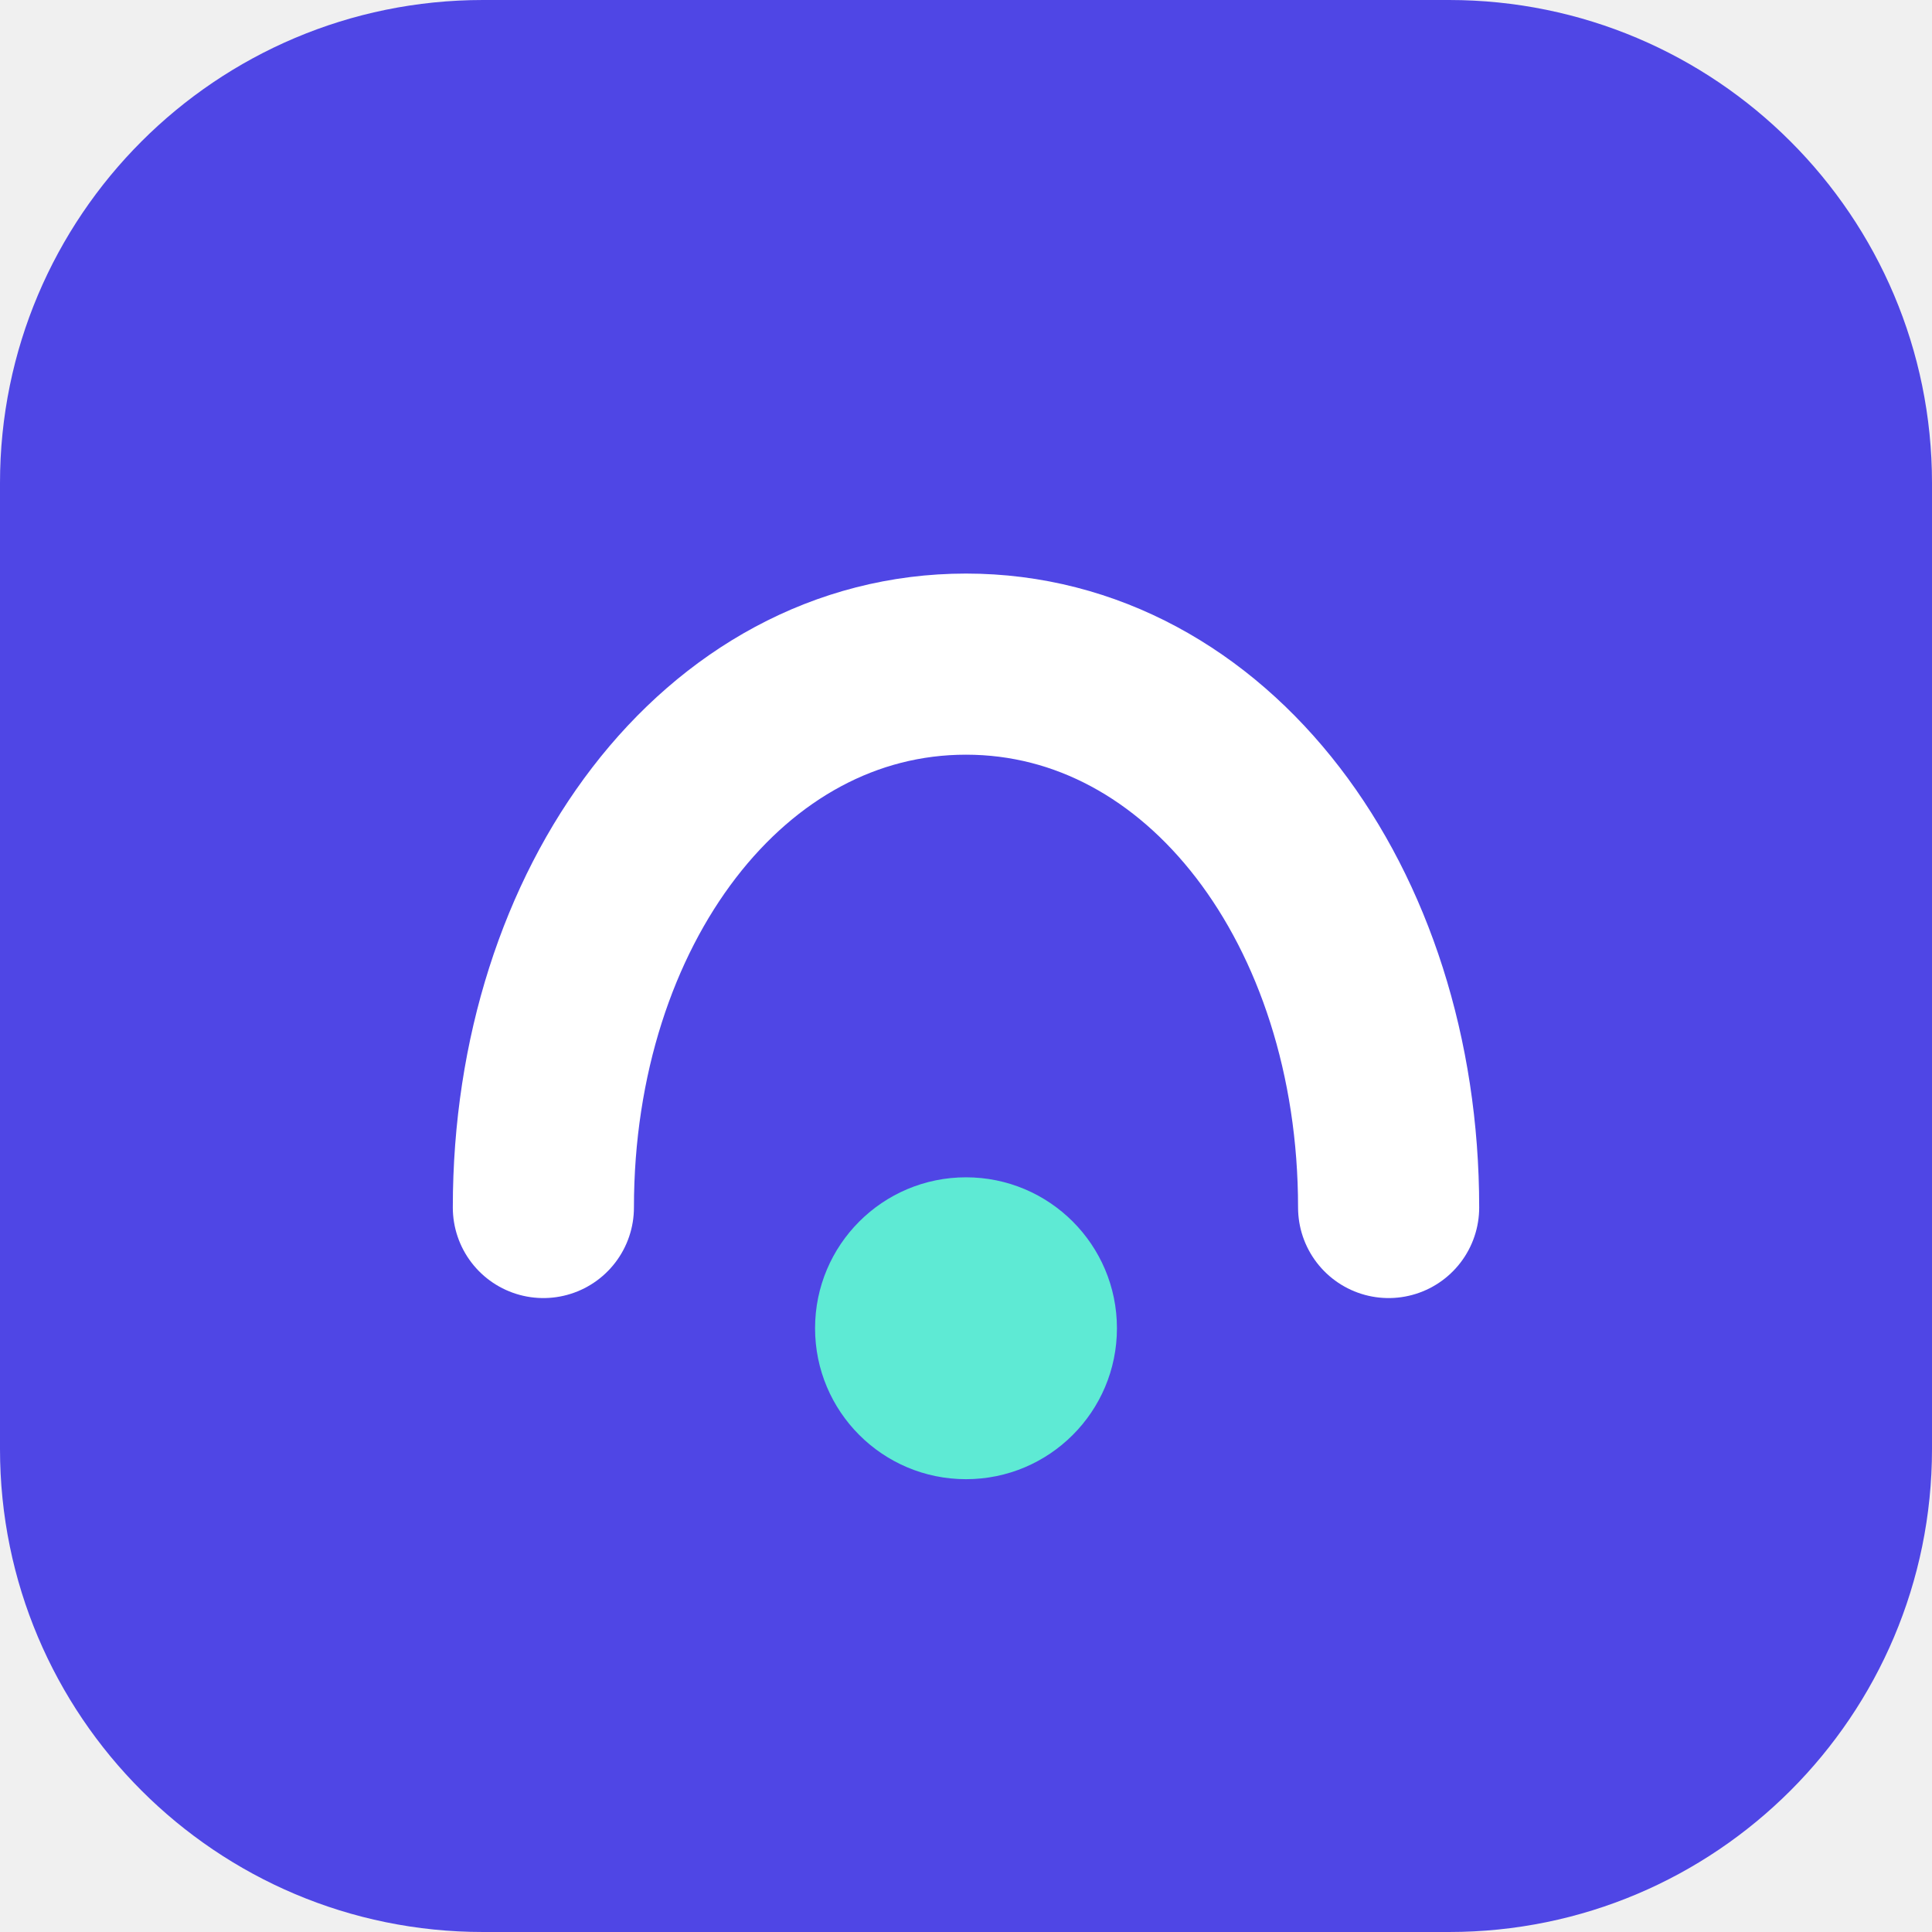
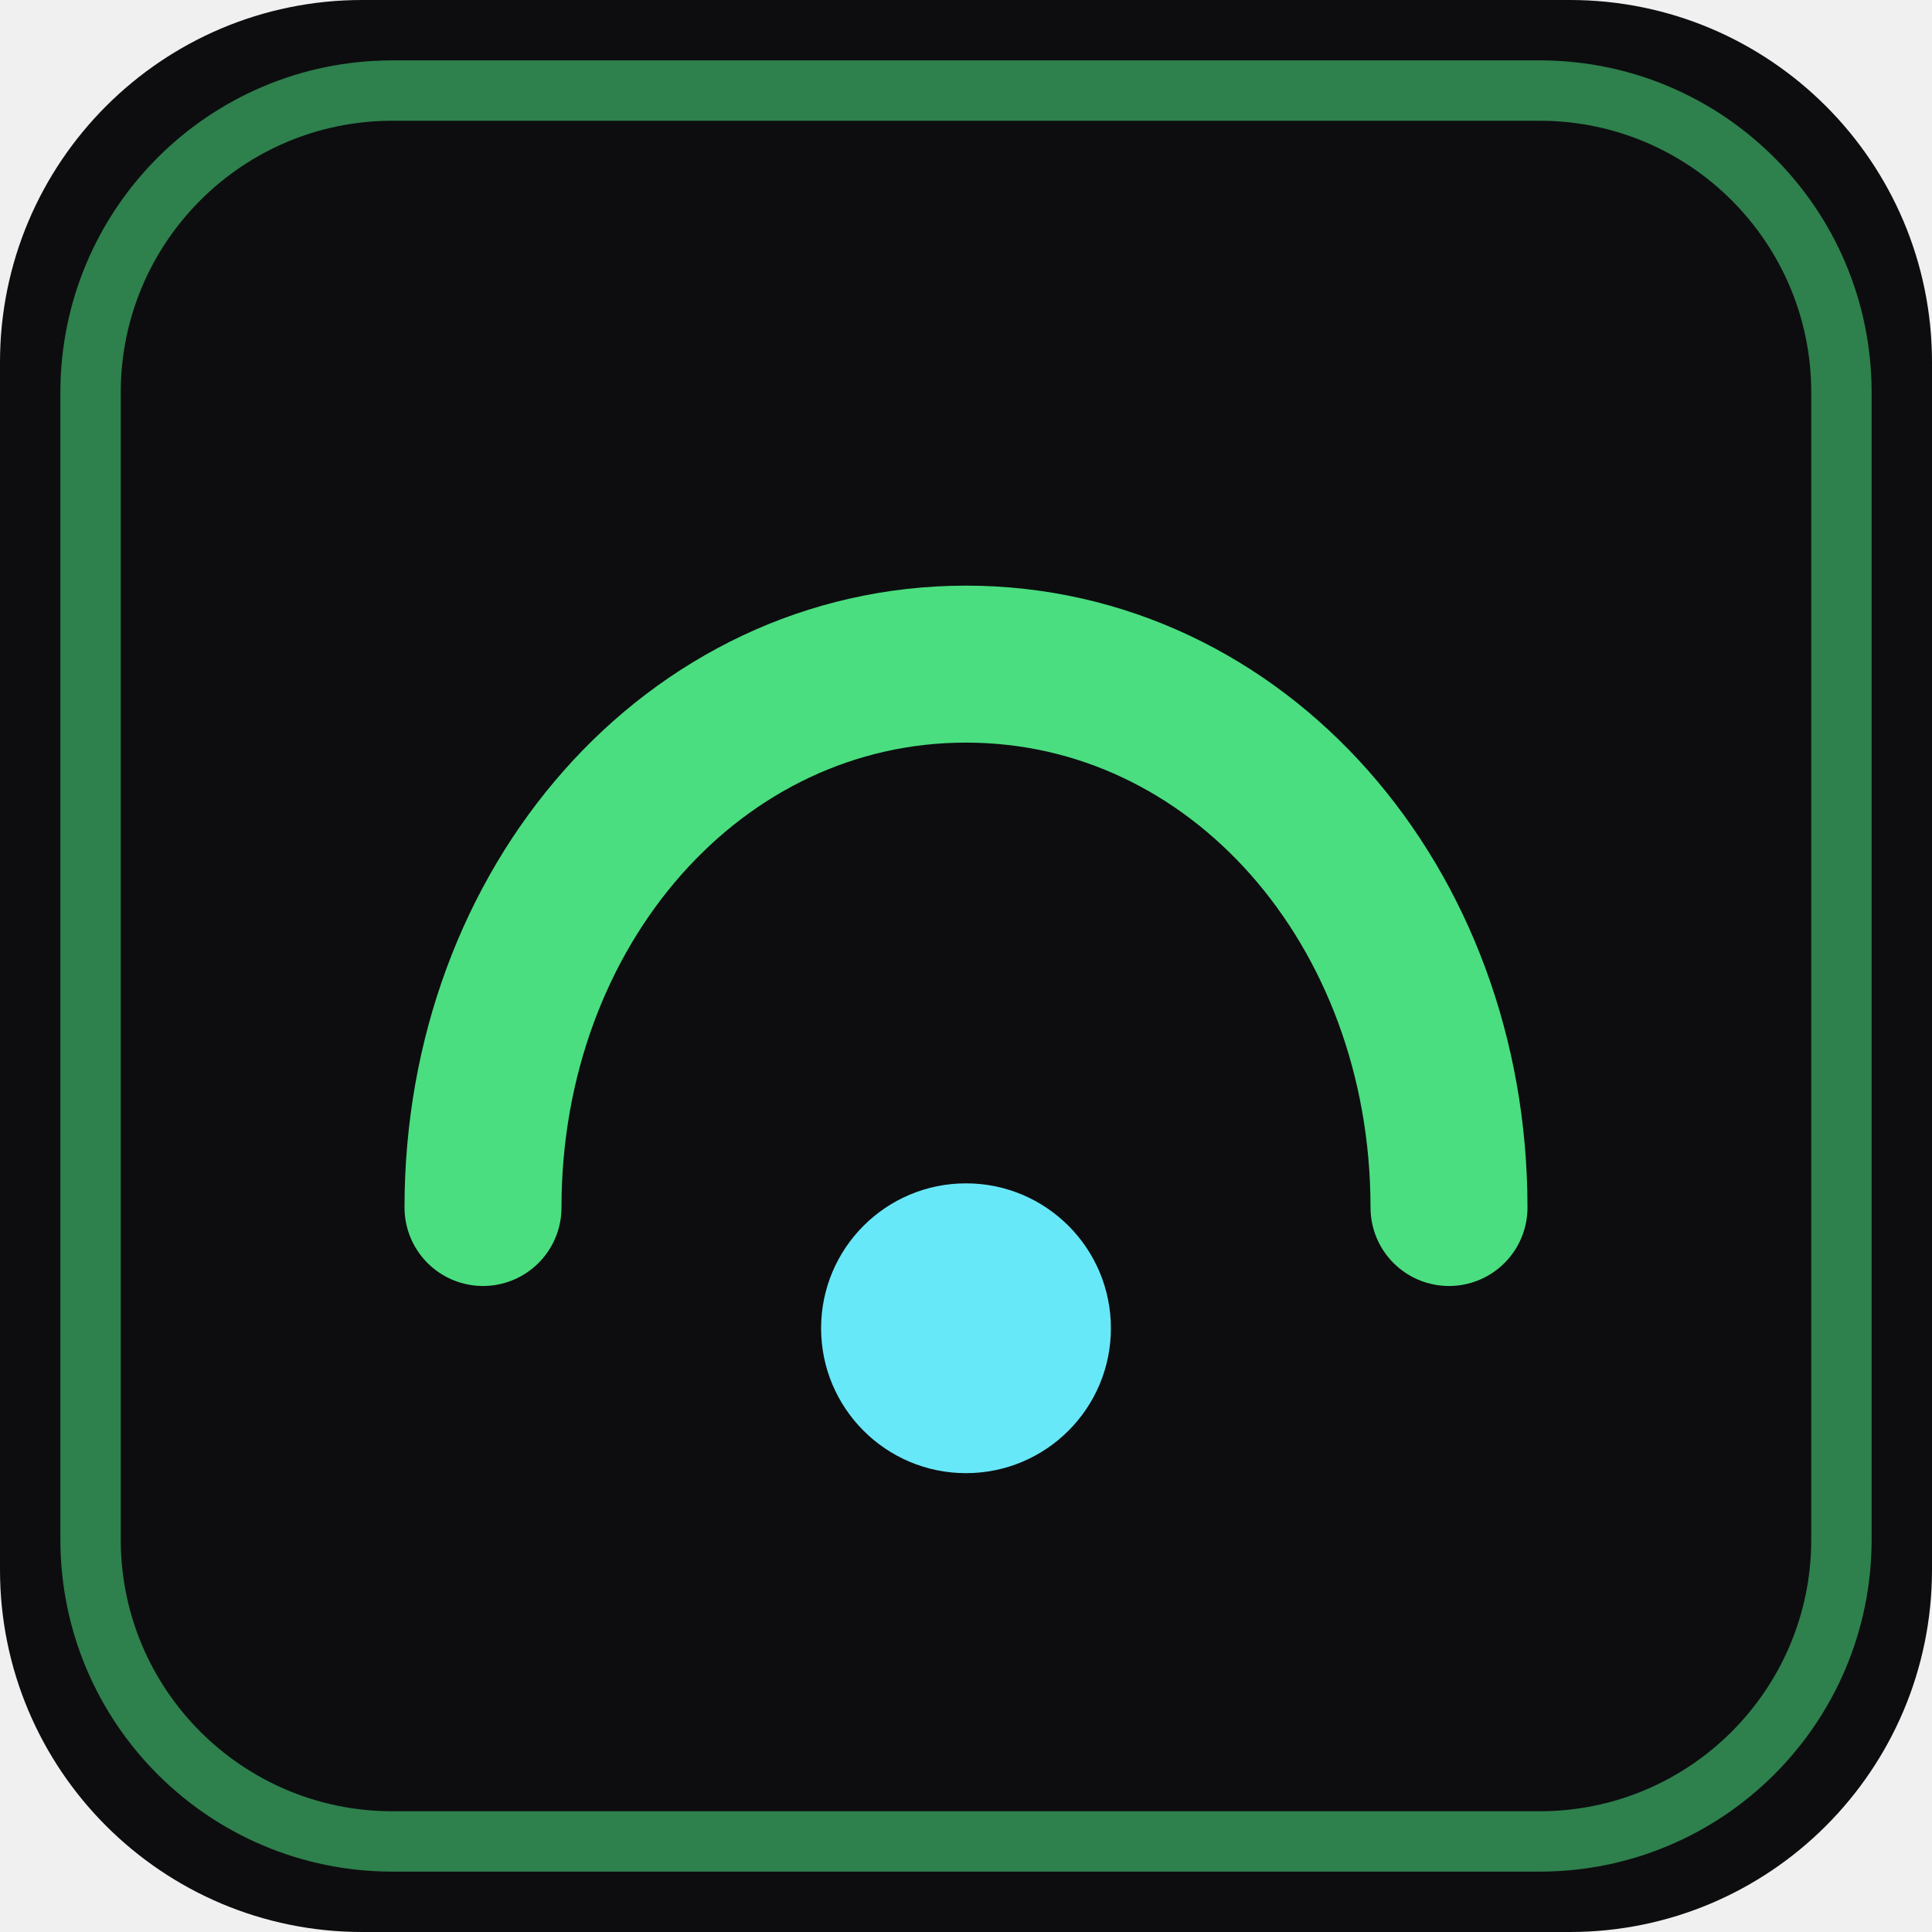
<svg xmlns="http://www.w3.org/2000/svg" viewBox="0 0 32 32">
-   <rect width="32" height="32" rx="8" fill="#4f46e5" />
-   <path d="M9 20c0-5 3-9 7-9s7 4 7 9" stroke="#fff" stroke-width="3" fill="none" stroke-linecap="round" />
-   <circle cx="16" cy="22" r="2.5" fill="#5eead4" />
+   <rect width="32" height="32" rx="6" fill="#0d0d0f" />
+   <rect x="1.5" y="1.5" width="29" height="29" rx="5" fill="none" stroke="#4ade80" stroke-opacity=".55" />
+   <path d="M8 20c0-5 3.5-9 8-9s8 4 8 9" stroke="#4ade80" stroke-width="2.6" fill="none" stroke-linecap="round" />
+   <circle cx="16" cy="22" r="2.4" fill="#67e8f9" />
</svg>
